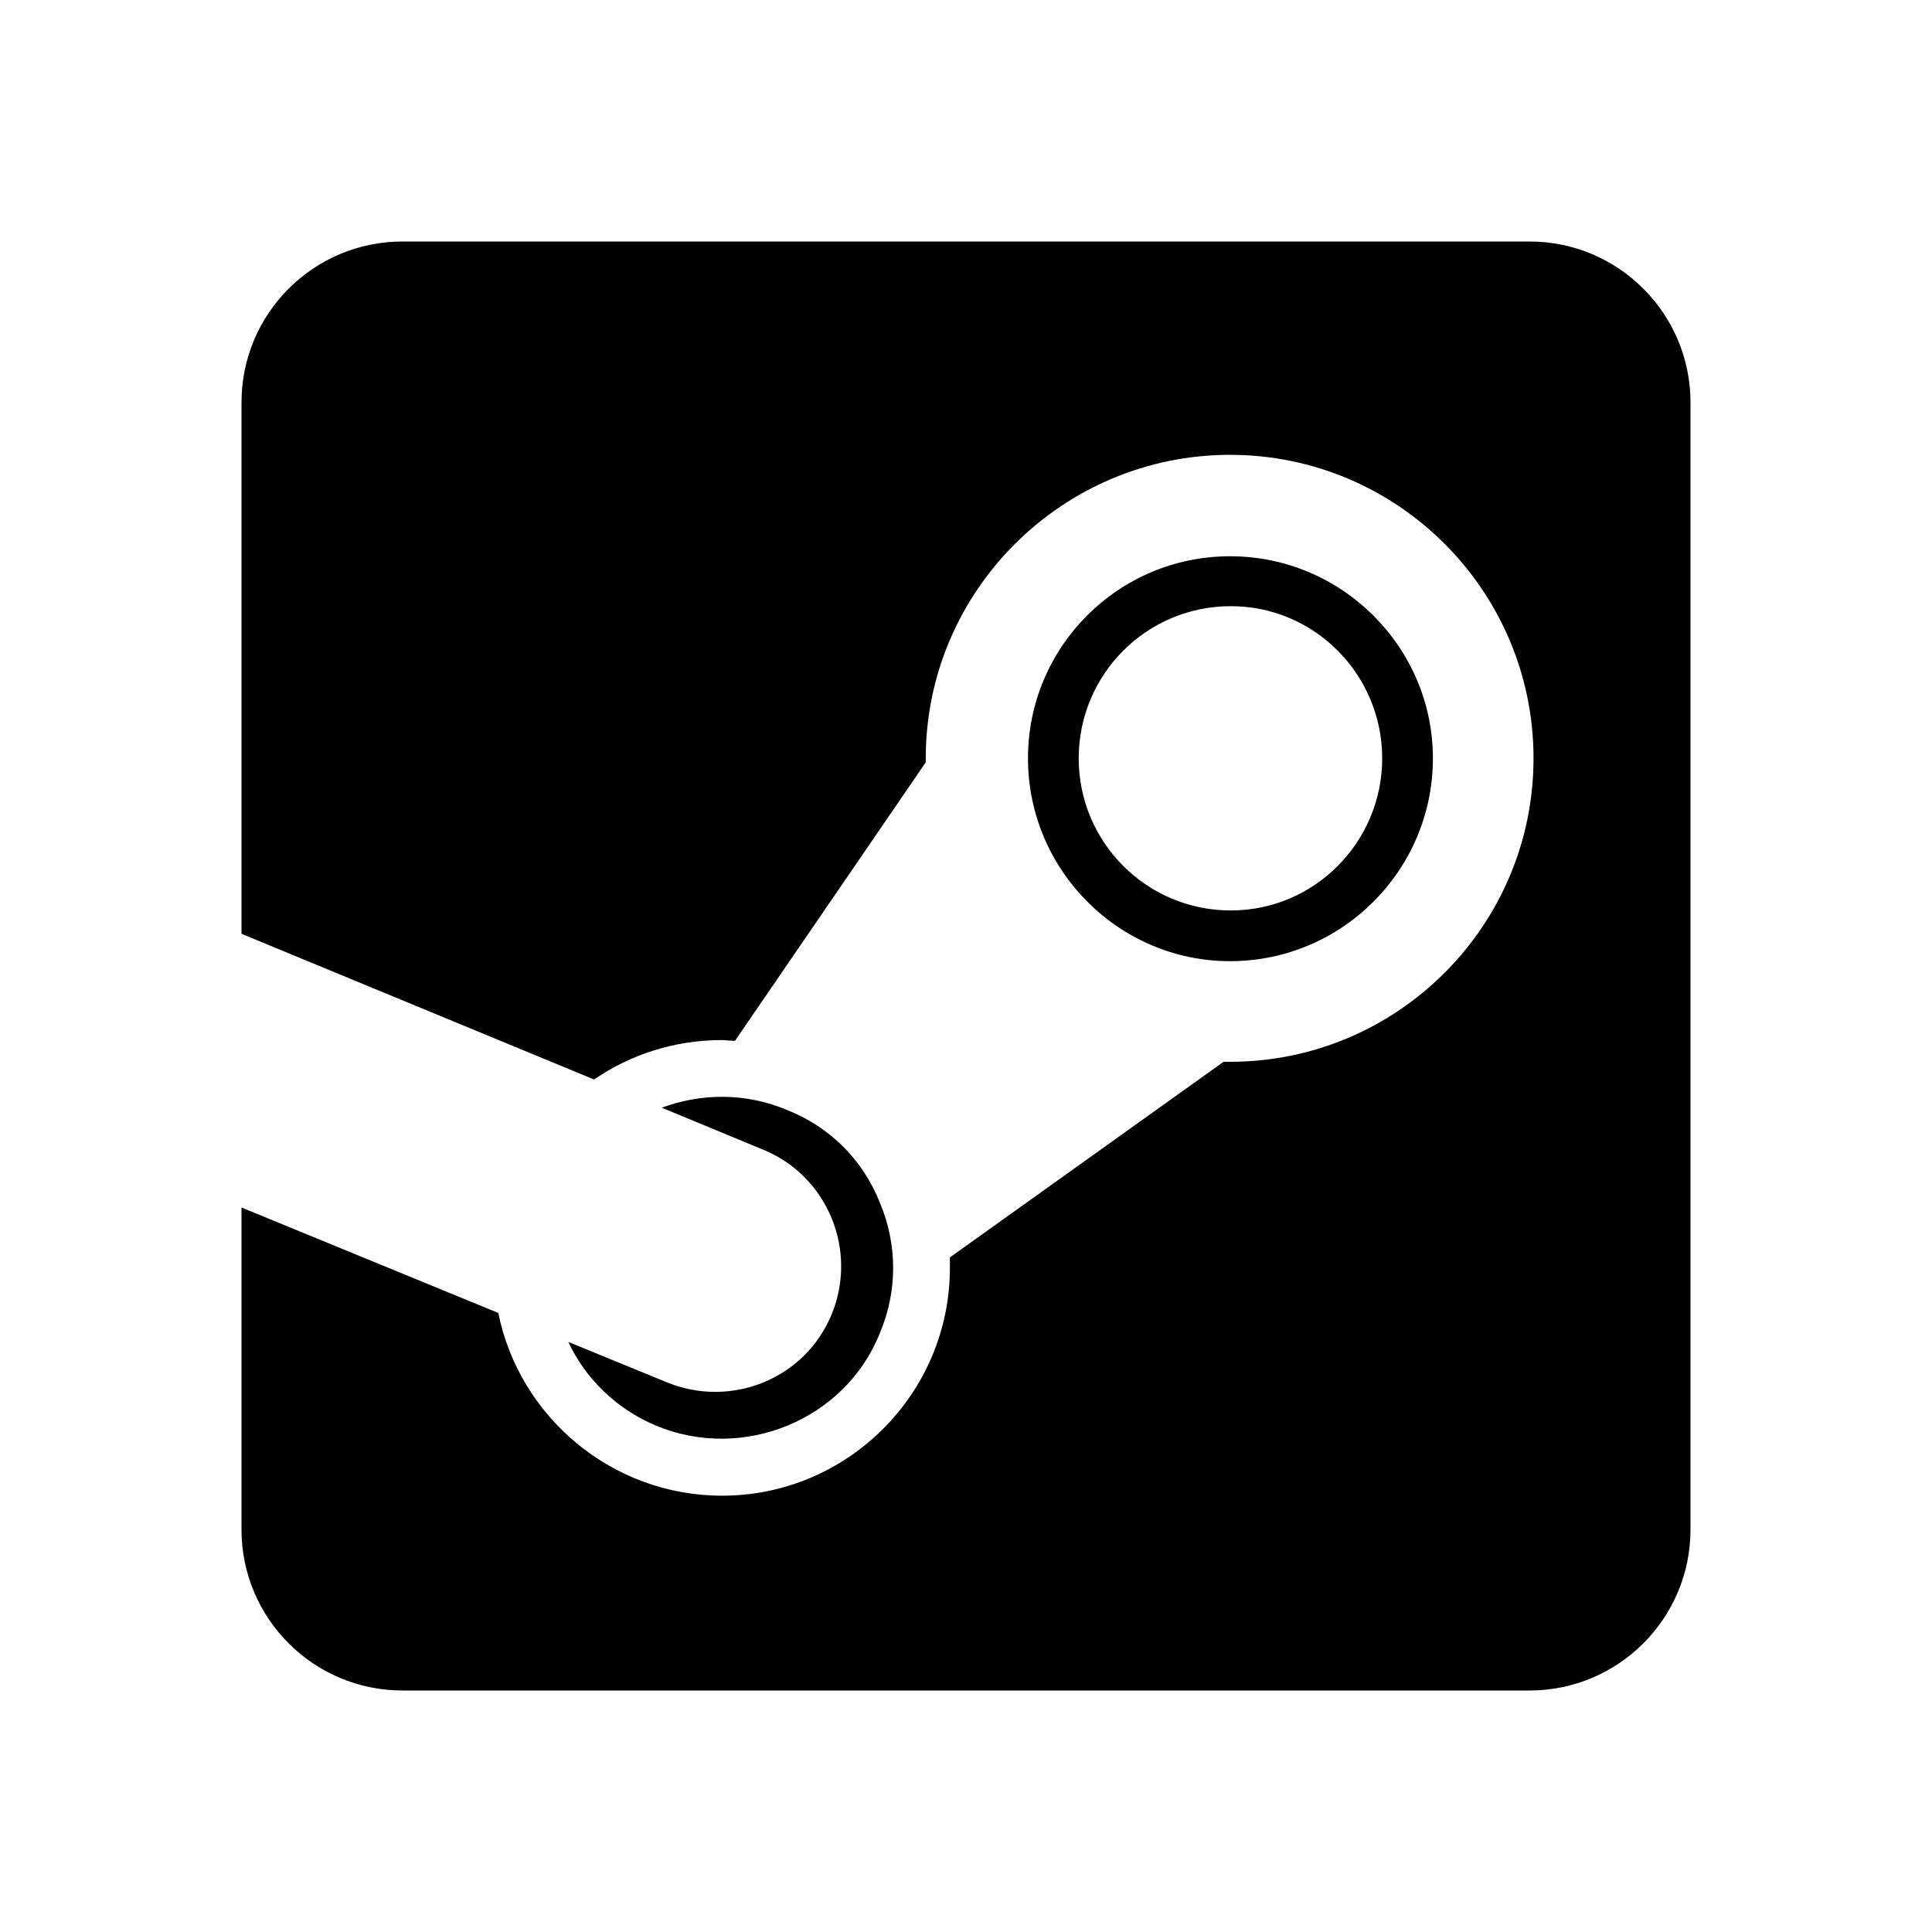
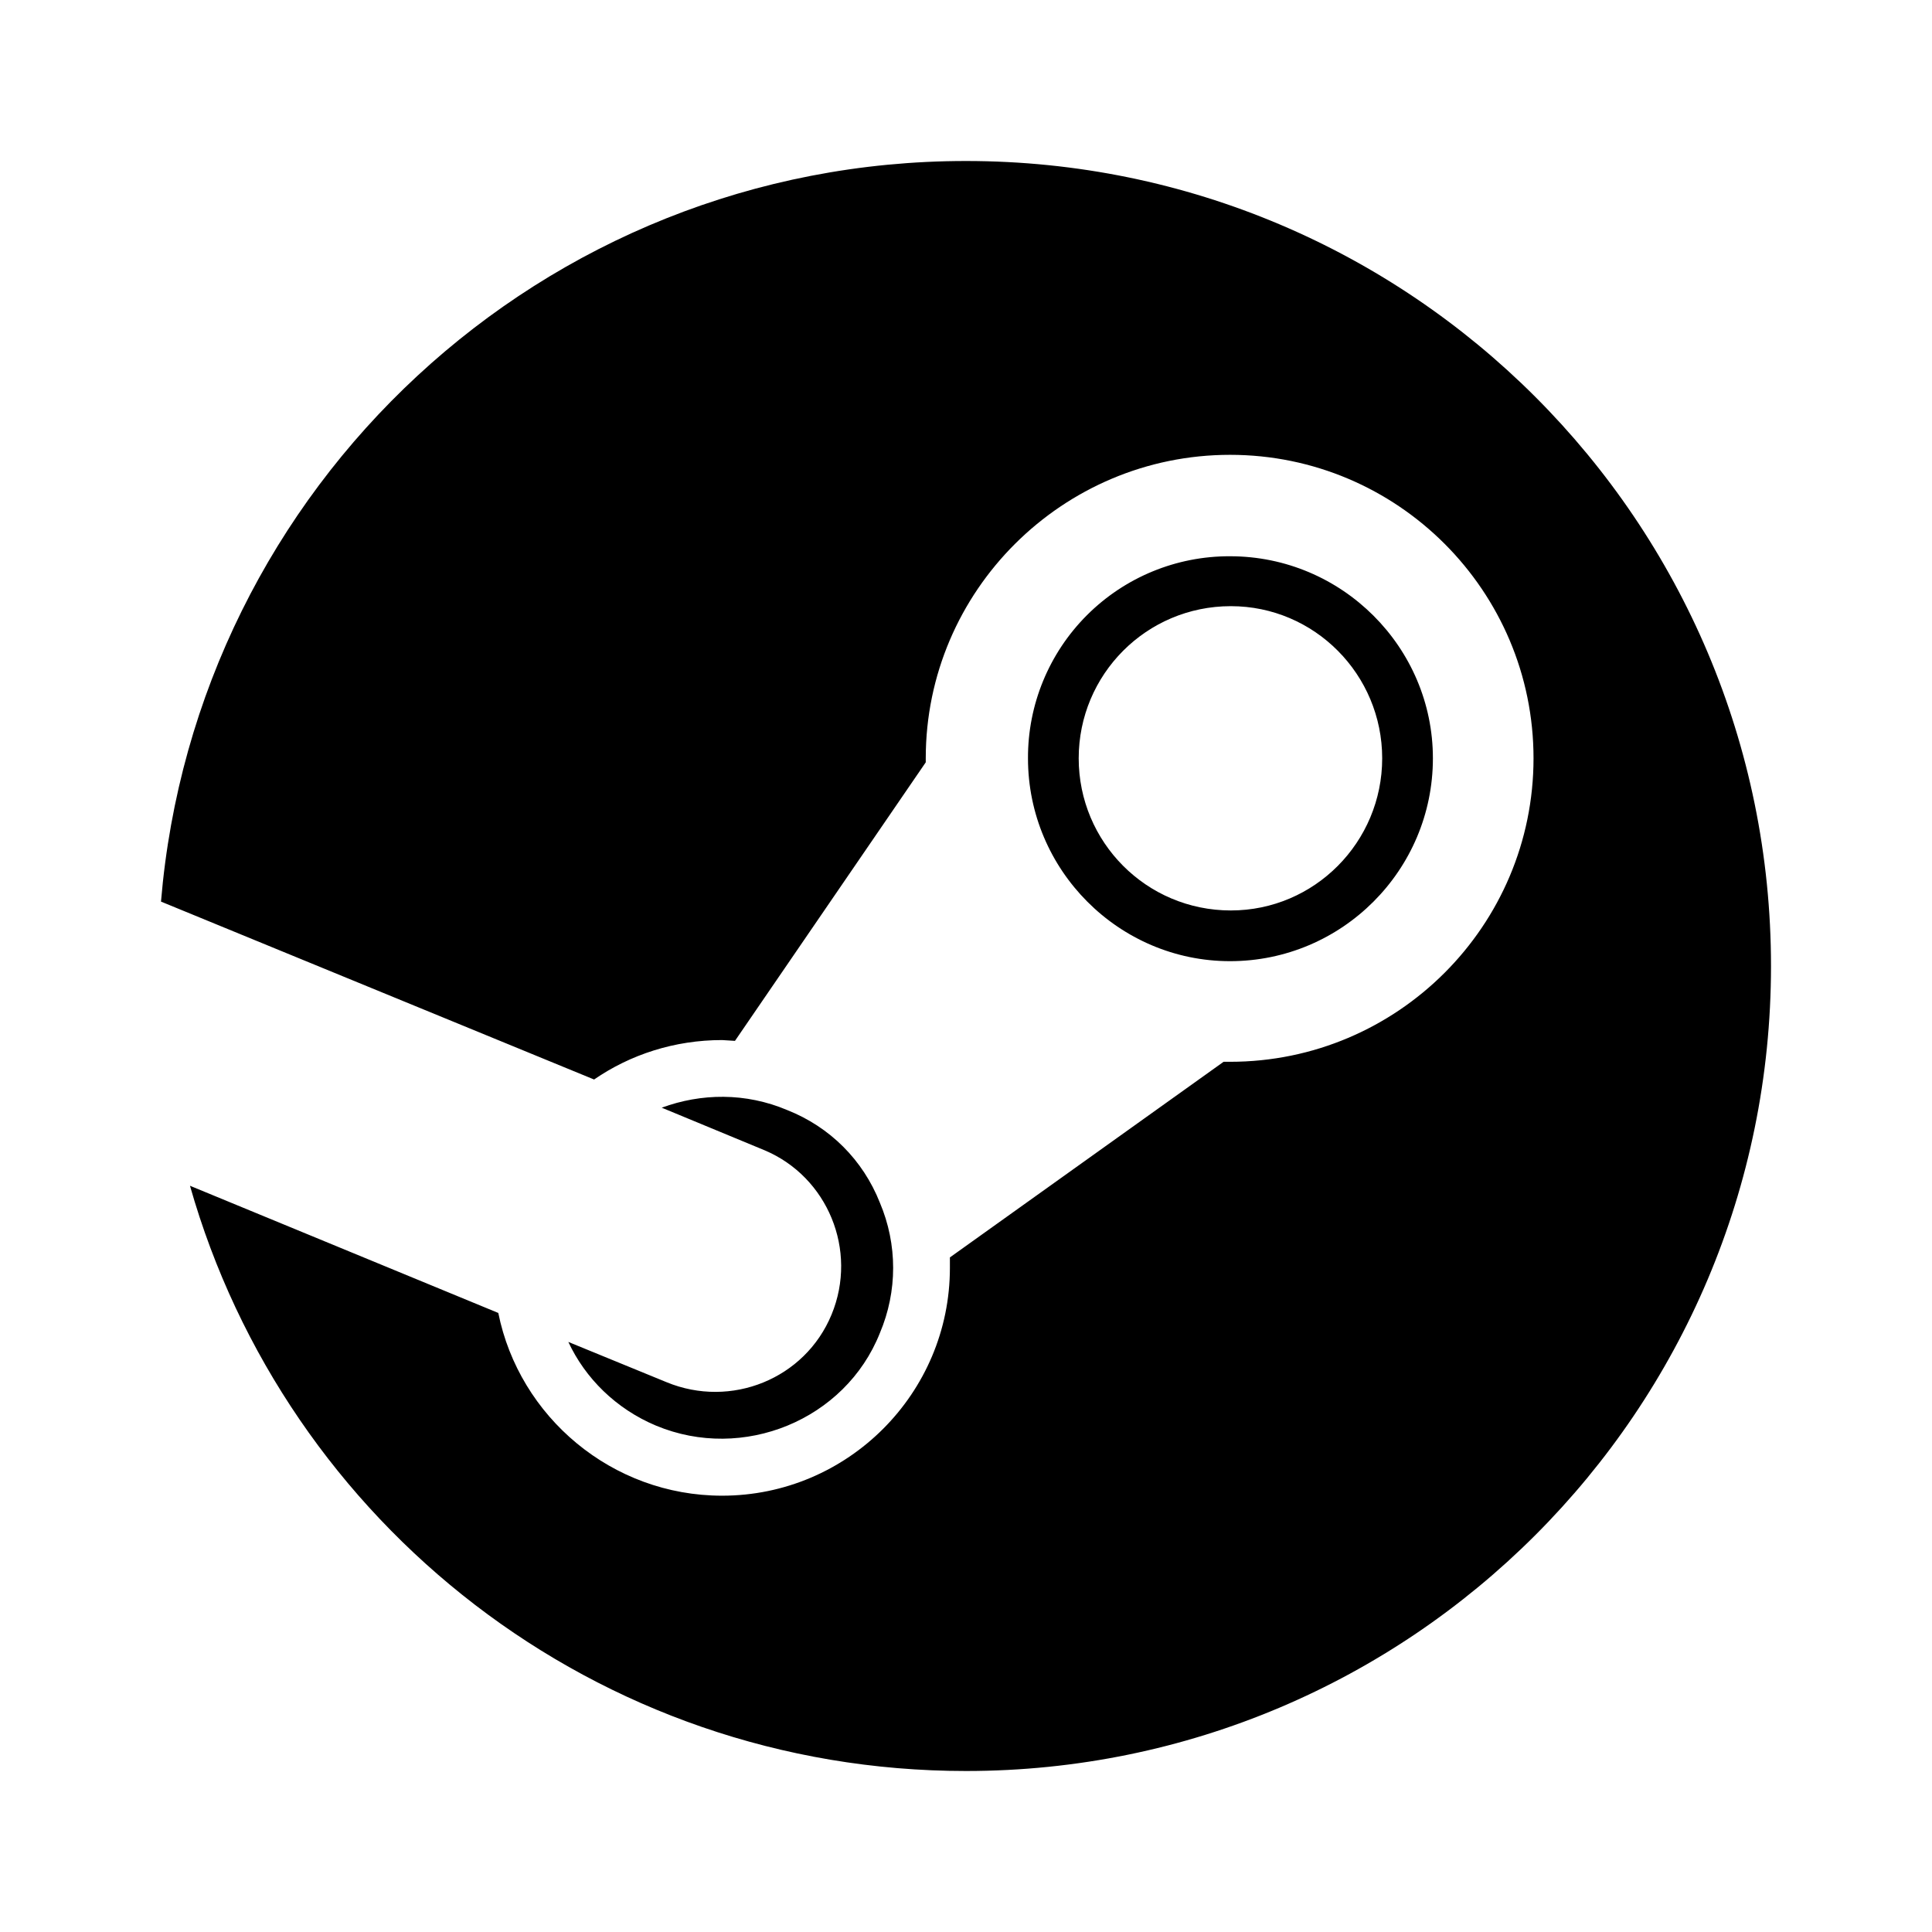
<svg xmlns="http://www.w3.org/2000/svg" version="1.1" width="24" height="24" viewBox="0 0 24 24">
-   <path d="M19,3A2,2 0 0,1 21,5V19A2,2 0 0,1 19,21H5A2,2 0 0,1 3,19V15L6.19,16.31C6.45,17.6 7.6,18.58 8.97,18.58C10.53,18.58 11.8,17.31 11.8,15.75V15.62L15.2,13.19H15.28C17.36,13.19 19.05,11.5 19.05,9.42C19.05,7.34 17.36,5.65 15.28,5.65C13.2,5.65 11.5,7.34 11.5,9.42V9.47L9.13,12.93L8.97,12.92C8.38,12.92 7.83,13.1 7.38,13.41L3,11.6V5A2,2 0 0,1 5,3H19M8.28,17.17C9.08,17.5 10,17.13 10.33,16.33C10.66,15.53 10.28,14.62 9.5,14.29L8.22,13.76C8.71,13.58 9.26,13.57 9.78,13.79C10.31,14 10.72,14.41 10.93,14.94C11.15,15.46 11.15,16.04 10.93,16.56C10.5,17.64 9.23,18.16 8.15,17.71C7.65,17.5 7.27,17.12 7.06,16.67L8.28,17.17M17.8,9.42C17.8,10.81 16.67,11.94 15.28,11.94C13.9,11.94 12.77,10.81 12.77,9.42A2.51,2.51 0 0,1 15.28,6.91C16.67,6.91 17.8,8.04 17.8,9.42M13.4,9.42C13.4,10.46 14.24,11.31 15.29,11.31C16.33,11.31 17.17,10.46 17.17,9.42C17.17,8.38 16.33,7.53 15.29,7.53C14.24,7.53 13.4,8.38 13.4,9.42Z" />
+   <path d="M12,2A10,10 0 0,1 22,12A10,10 0 0,1 12,22C7.4,22 3.55,18.92 2.36,14.73L6.19,16.31C6.45,17.6 7.6,18.58 8.97,18.58C10.53,18.58 11.8,17.31 11.8,15.75V15.62L15.2,13.19H15.28C17.36,13.19 19.05,11.5 19.05,9.42C19.05,7.34 17.36,5.65 15.28,5.65C13.2,5.65 11.5,7.34 11.5,9.42V9.47L9.13,12.93L8.97,12.92C8.38,12.92 7.83,13.1 7.38,13.41L2,11.2C2.43,6.05 6.73,2 12,2M8.28,17.17C9.08,17.5 10,17.13 10.33,16.33C10.66,15.53 10.28,14.62 9.5,14.29L8.22,13.76C8.71,13.58 9.26,13.57 9.78,13.79C10.31,14 10.72,14.41 10.93,14.94C11.15,15.46 11.15,16.04 10.93,16.56C10.5,17.64 9.23,18.16 8.15,17.71C7.65,17.5 7.27,17.12 7.06,16.67L8.28,17.17M17.8,9.42C17.8,10.81 16.67,11.94 15.28,11.94C13.9,11.94 12.77,10.81 12.77,9.42A2.5,2.5 0 0,1 15.28,6.91C16.67,6.91 17.8,8.04 17.8,9.42M13.4,9.42C13.4,10.46 14.24,11.31 15.29,11.31C16.33,11.31 17.17,10.46 17.17,9.42C17.17,8.38 16.33,7.53 15.29,7.53C14.24,7.53 13.4,8.38 13.4,9.42Z" />
</svg>
